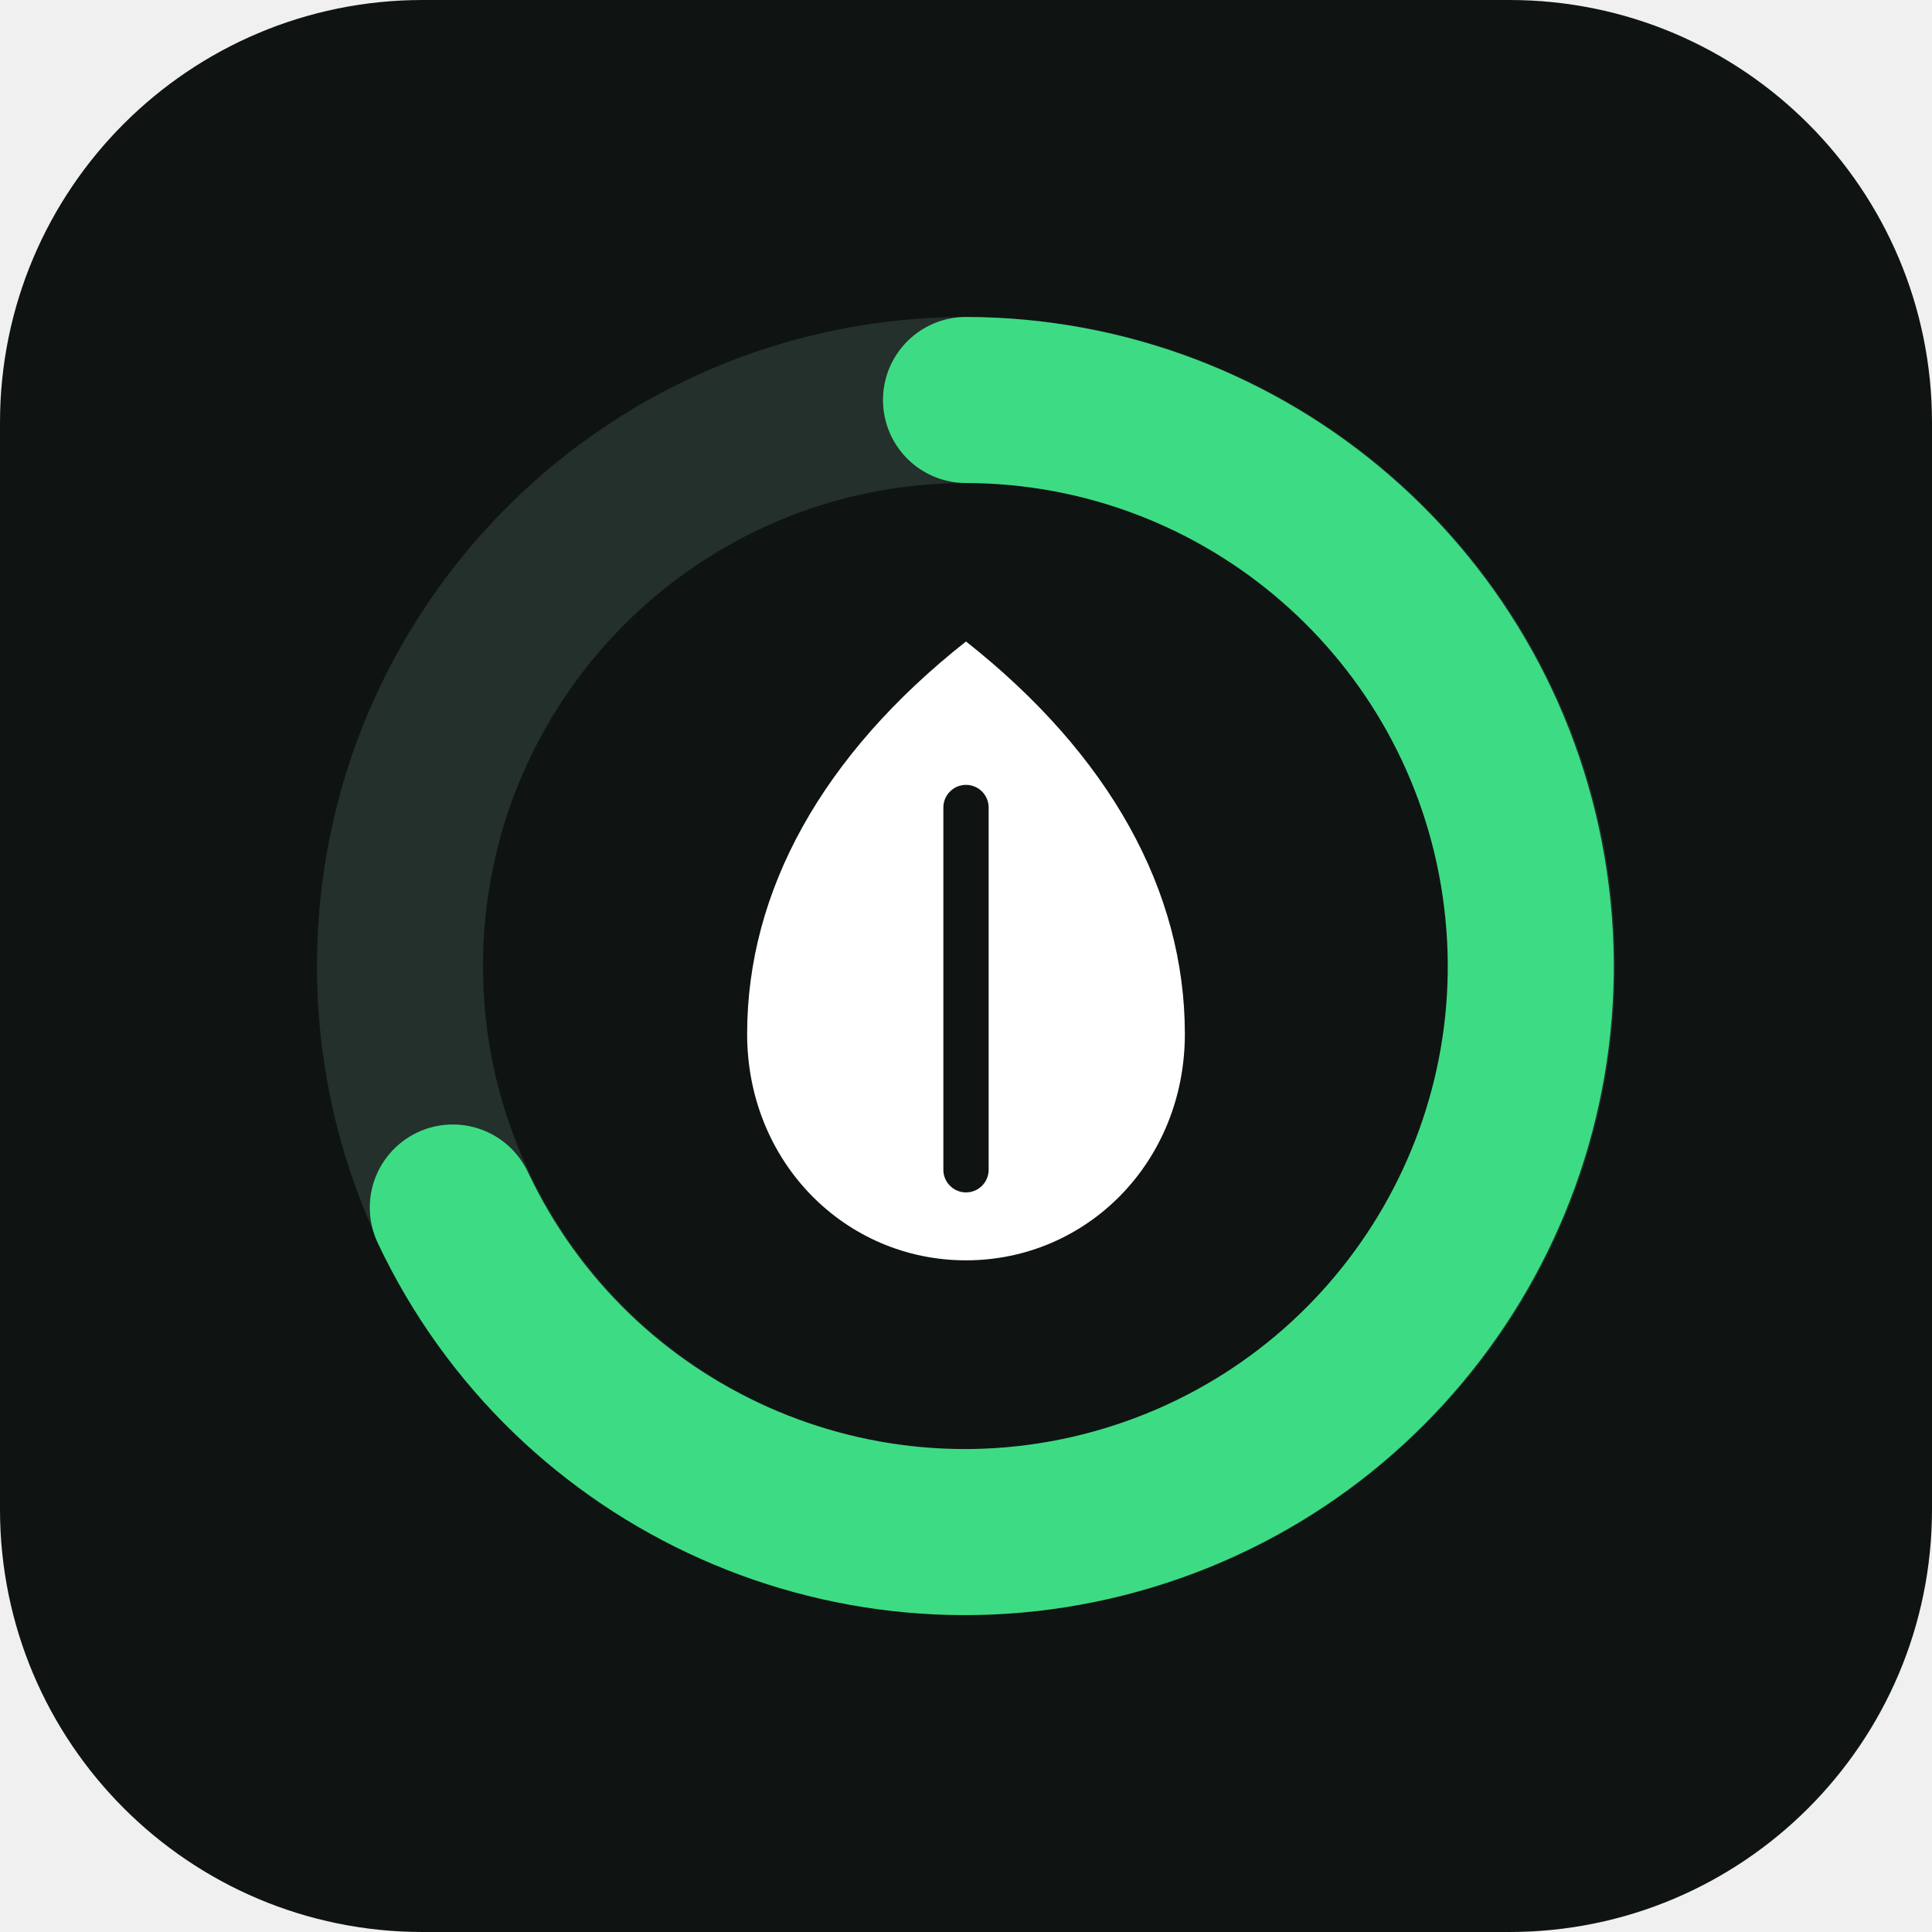
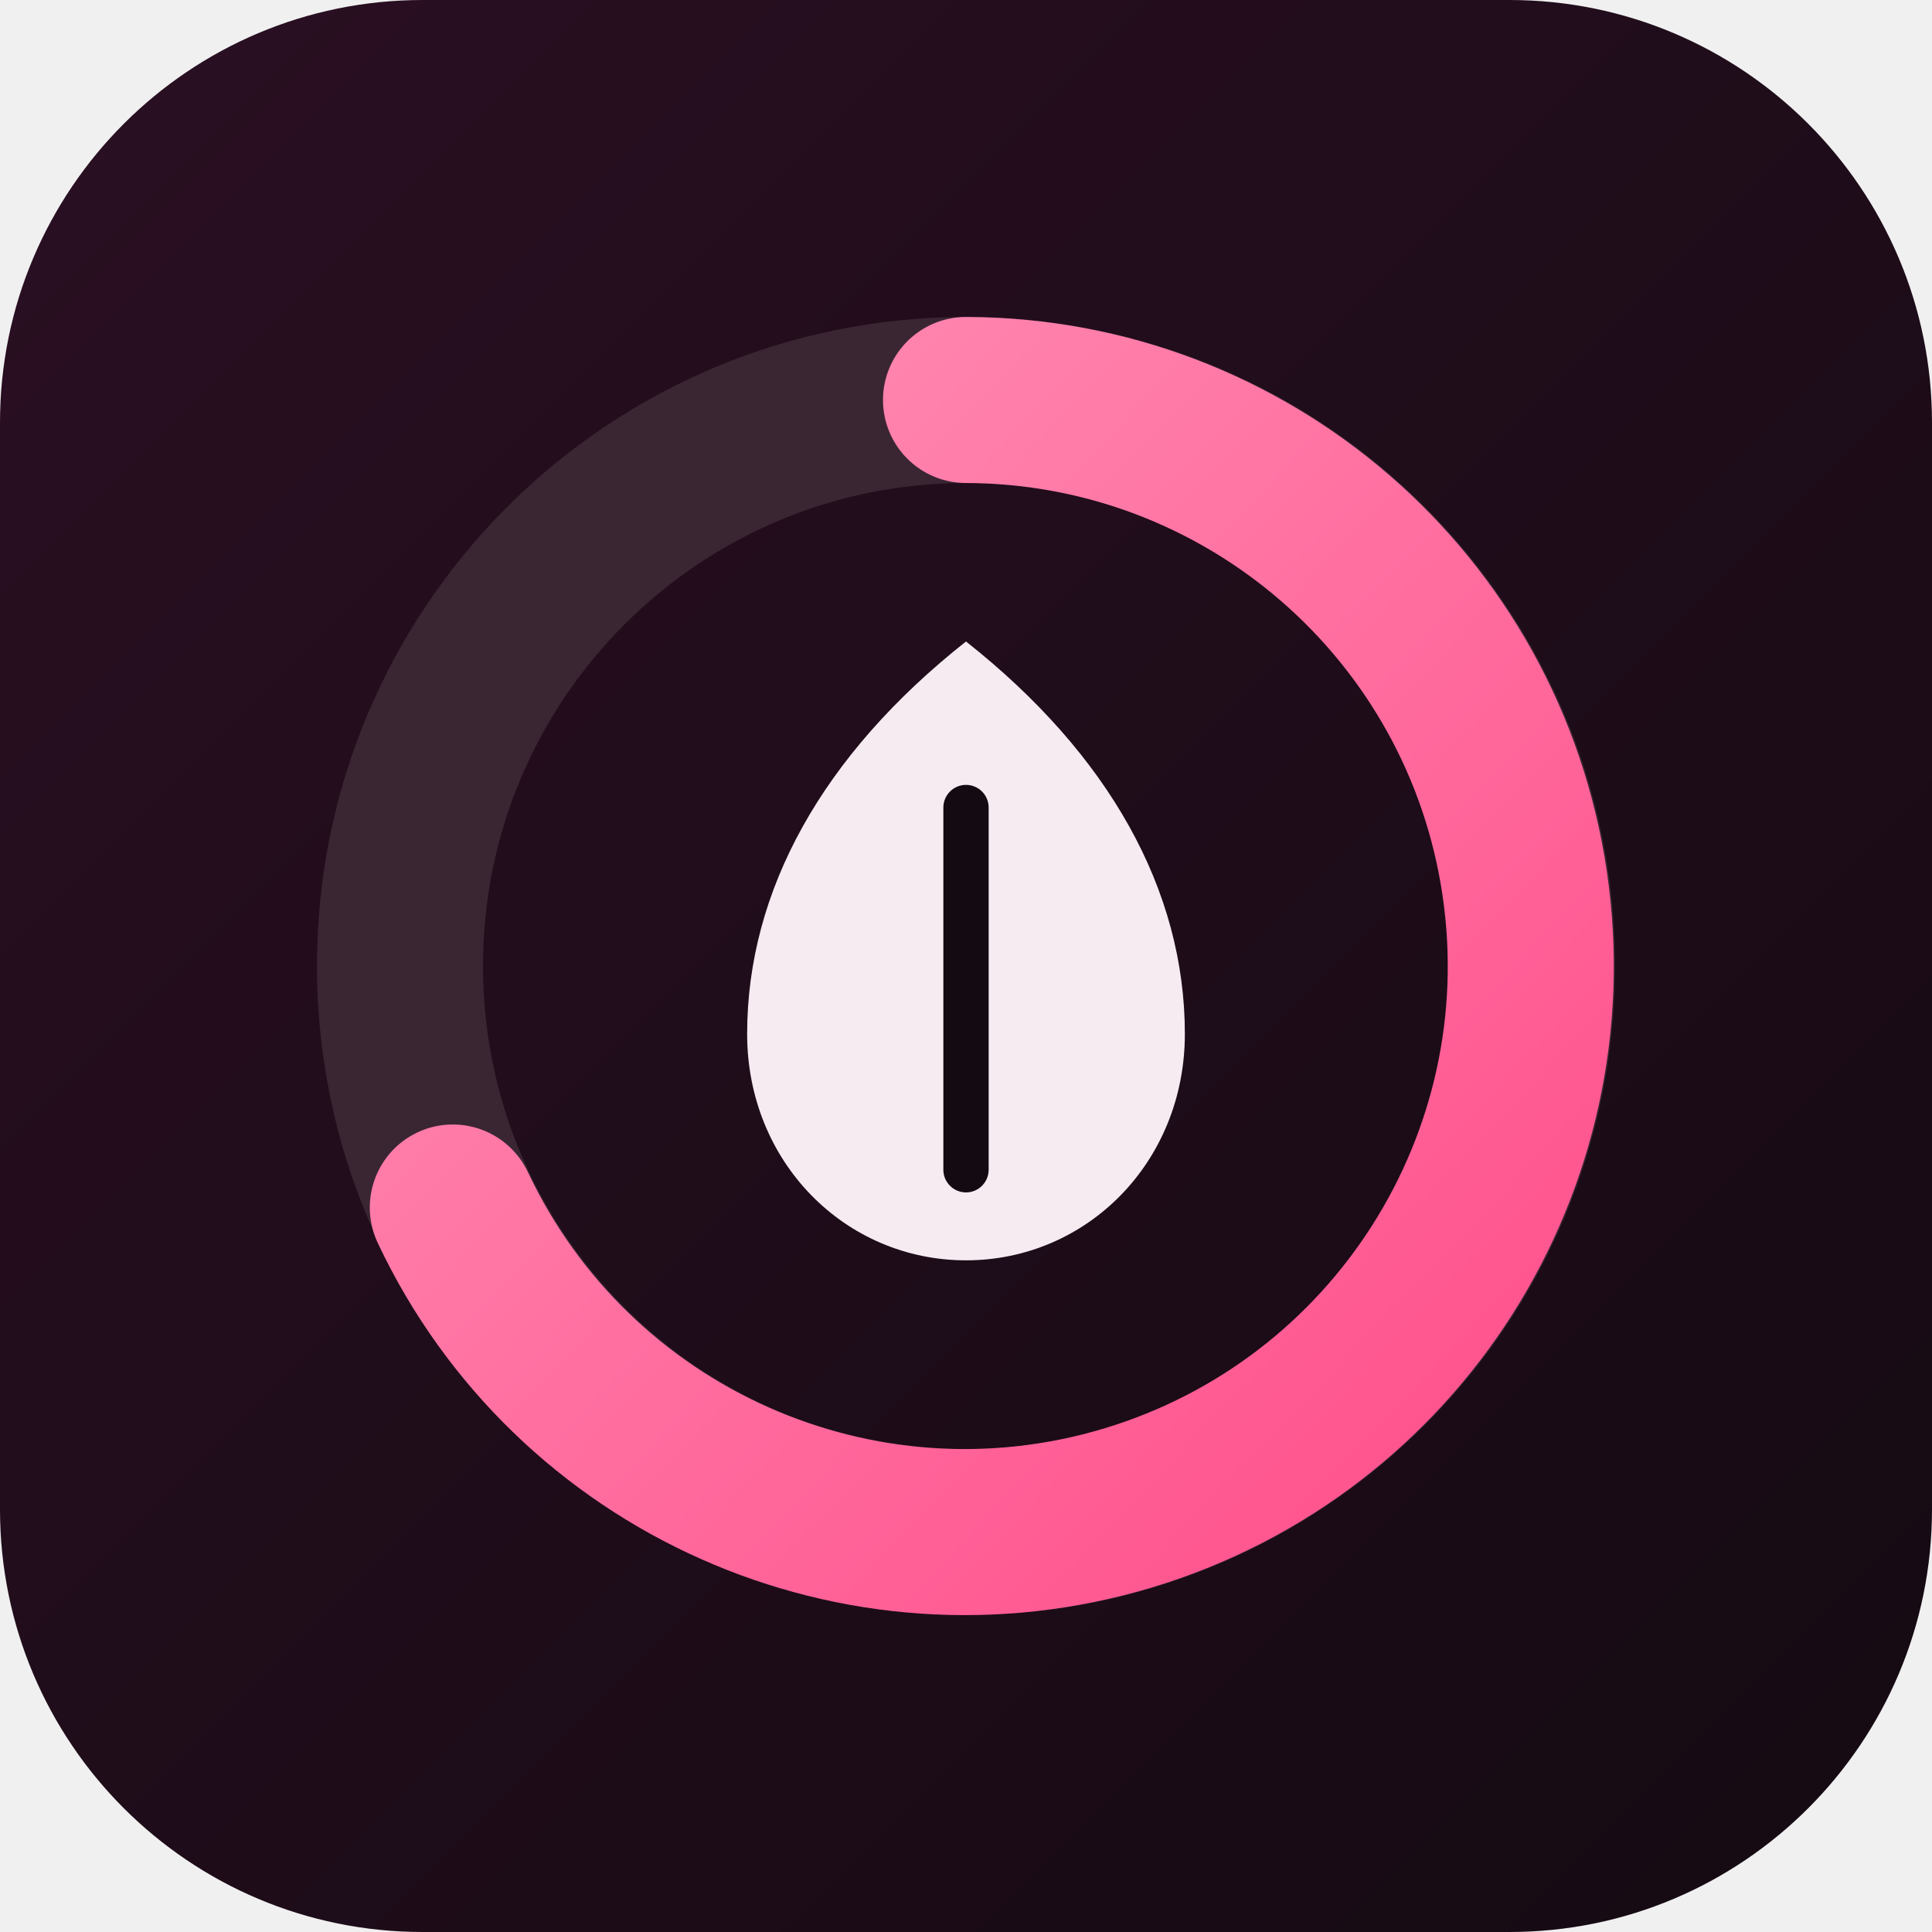
<svg xmlns="http://www.w3.org/2000/svg" viewBox="0 0 512 512">
-   <rect width="512" height="512" rx="112" fill="#0f1412" />
-   <circle cx="256" cy="256" r="150" fill="none" stroke="#24302b" stroke-width="44" />
-   <path d="M256 106 A150 150 0 1 1 120 320" fill="none" stroke="#3ddc84" stroke-width="44" stroke-linecap="round" />
-   <path d="M256 170c-38 30-58 66-58 104 0 34 26 60 58 60s58-26 58-60c0-38-20-74-58-104z" fill="#ffffff" />
-   <path d="M256 214v96" stroke="#0f1412" stroke-width="12" stroke-linecap="round" />
+   <defs>
+     <linearGradient id="bg" x1="0" y1="0" x2="1" y2="1">
+       <stop offset="0" stop-color="#2a0f22" />
+       <stop offset="1" stop-color="#140a12" />
+     </linearGradient>
+     <linearGradient id="ac" x1="0" y1="0" x2="1" y2="1">
+       <stop offset="0" stop-color="#ff8fb5" />
+       <stop offset="1" stop-color="#ff4f8b" />
+     </linearGradient>
+   </defs>
+   <rect width="512" height="512" rx="112" fill="url(#bg)" />
+   <circle cx="256" cy="256" r="150" fill="none" stroke="#3a2533" stroke-width="44" />
+   <path d="M256 106 A150 150 0 1 1 120 320" fill="none" stroke="url(#ac)" stroke-width="44" stroke-linecap="round" />
+   <path d="M256 170c-38 30-58 66-58 104 0 34 26 60 58 60s58-26 58-60c0-38-20-74-58-104z" fill="#f5ebf1" />
+   <path d="M256 214v96" stroke="#140a12" stroke-width="12" stroke-linecap="round" />
</svg>
